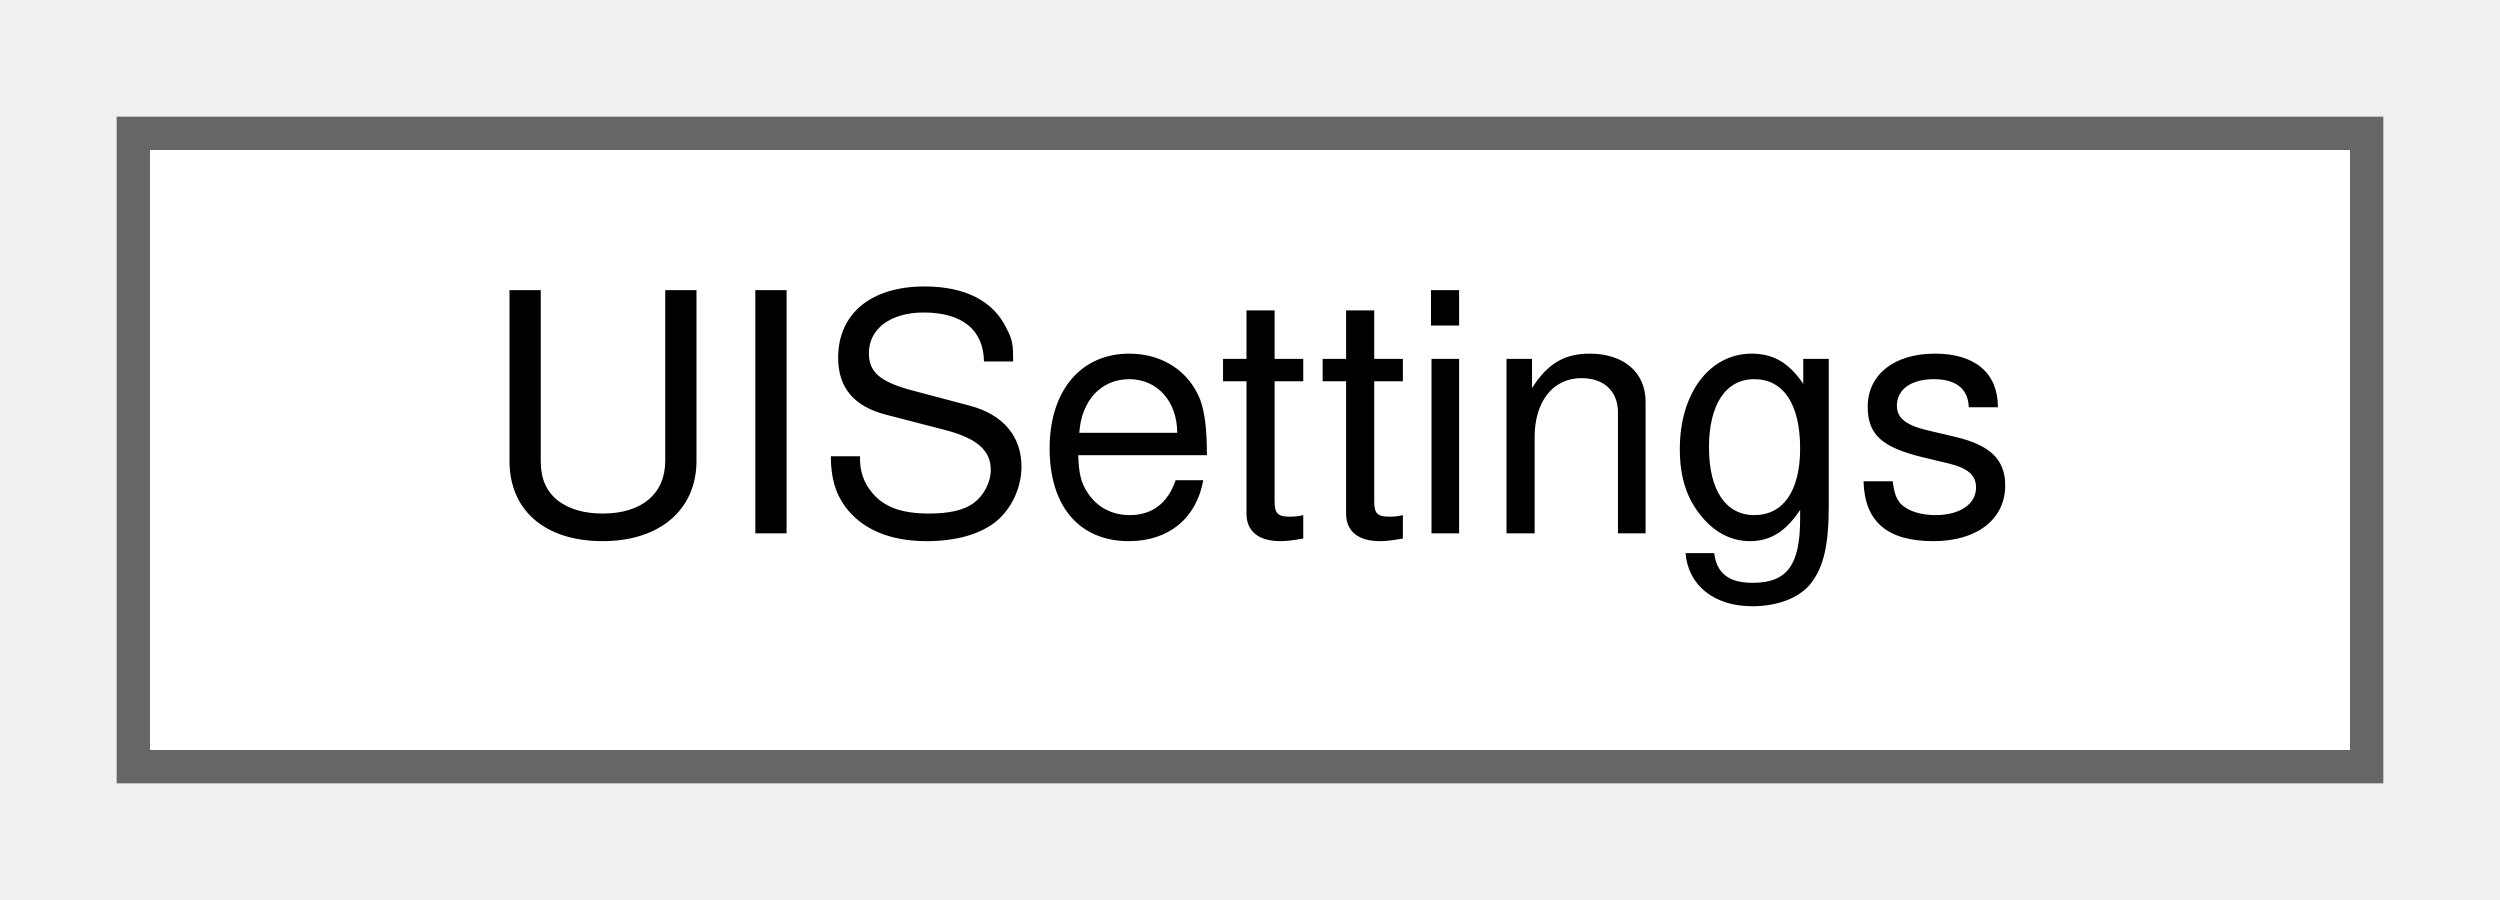
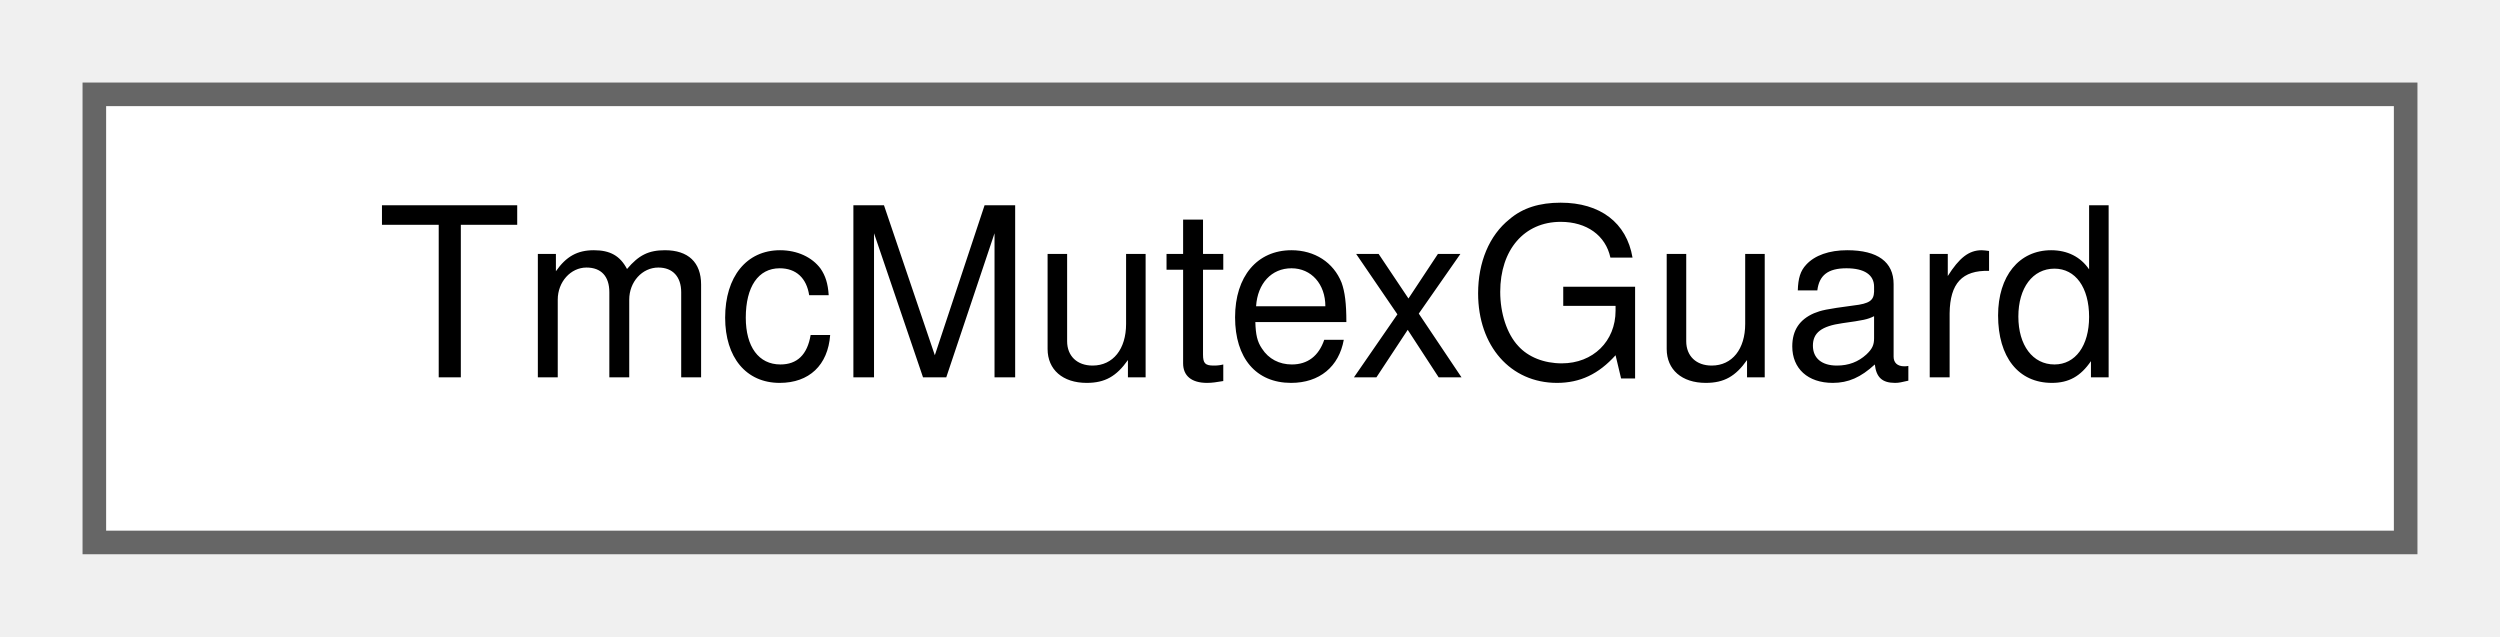
- <svg xmlns="http://www.w3.org/2000/svg" xmlns:xlink="http://www.w3.org/1999/xlink" width="75pt" height="27pt" viewBox="0.00 0.00 75.00 27.00">
+ <svg xmlns="http://www.w3.org/2000/svg" xmlns:xlink="http://www.w3.org/1999/xlink" width="106pt" height="27pt" viewBox="0.00 0.00 106.00 27.00">
  <g id="graph0" class="graph" transform="scale(1 1) rotate(0) translate(4 23)">
    <g id="Node000000" class="node">
      <g id="a_Node000000">
-         <a xlink:href="structUISettings.html" target="_top" xlink:title="UI board settings - stored locally, never synchronized with test unit These settings control the UI b...">
-           <polygon fill="white" stroke="#666666" points="67,-19 0,-19 0,0 67,0 67,-19" />
-           <text text-anchor="middle" x="33.5" y="-7" font-family="Helvetica,sans-Serif" font-size="10.00">UISettings</text>
+         <a xlink:href="classTmcMutexGuard.html" target="_top" xlink:title="RAII mutex guard for automatic lock/unlock.">
+           <polygon fill="white" stroke="#666666" points="98,-19 0,-19 0,0 98,0 98,-19" />
+           <text text-anchor="middle" x="49" y="-7" font-family="Helvetica,sans-Serif" font-size="10.00">TmcMutexGuard</text>
        </a>
      </g>
    </g>
  </g>
</svg>
